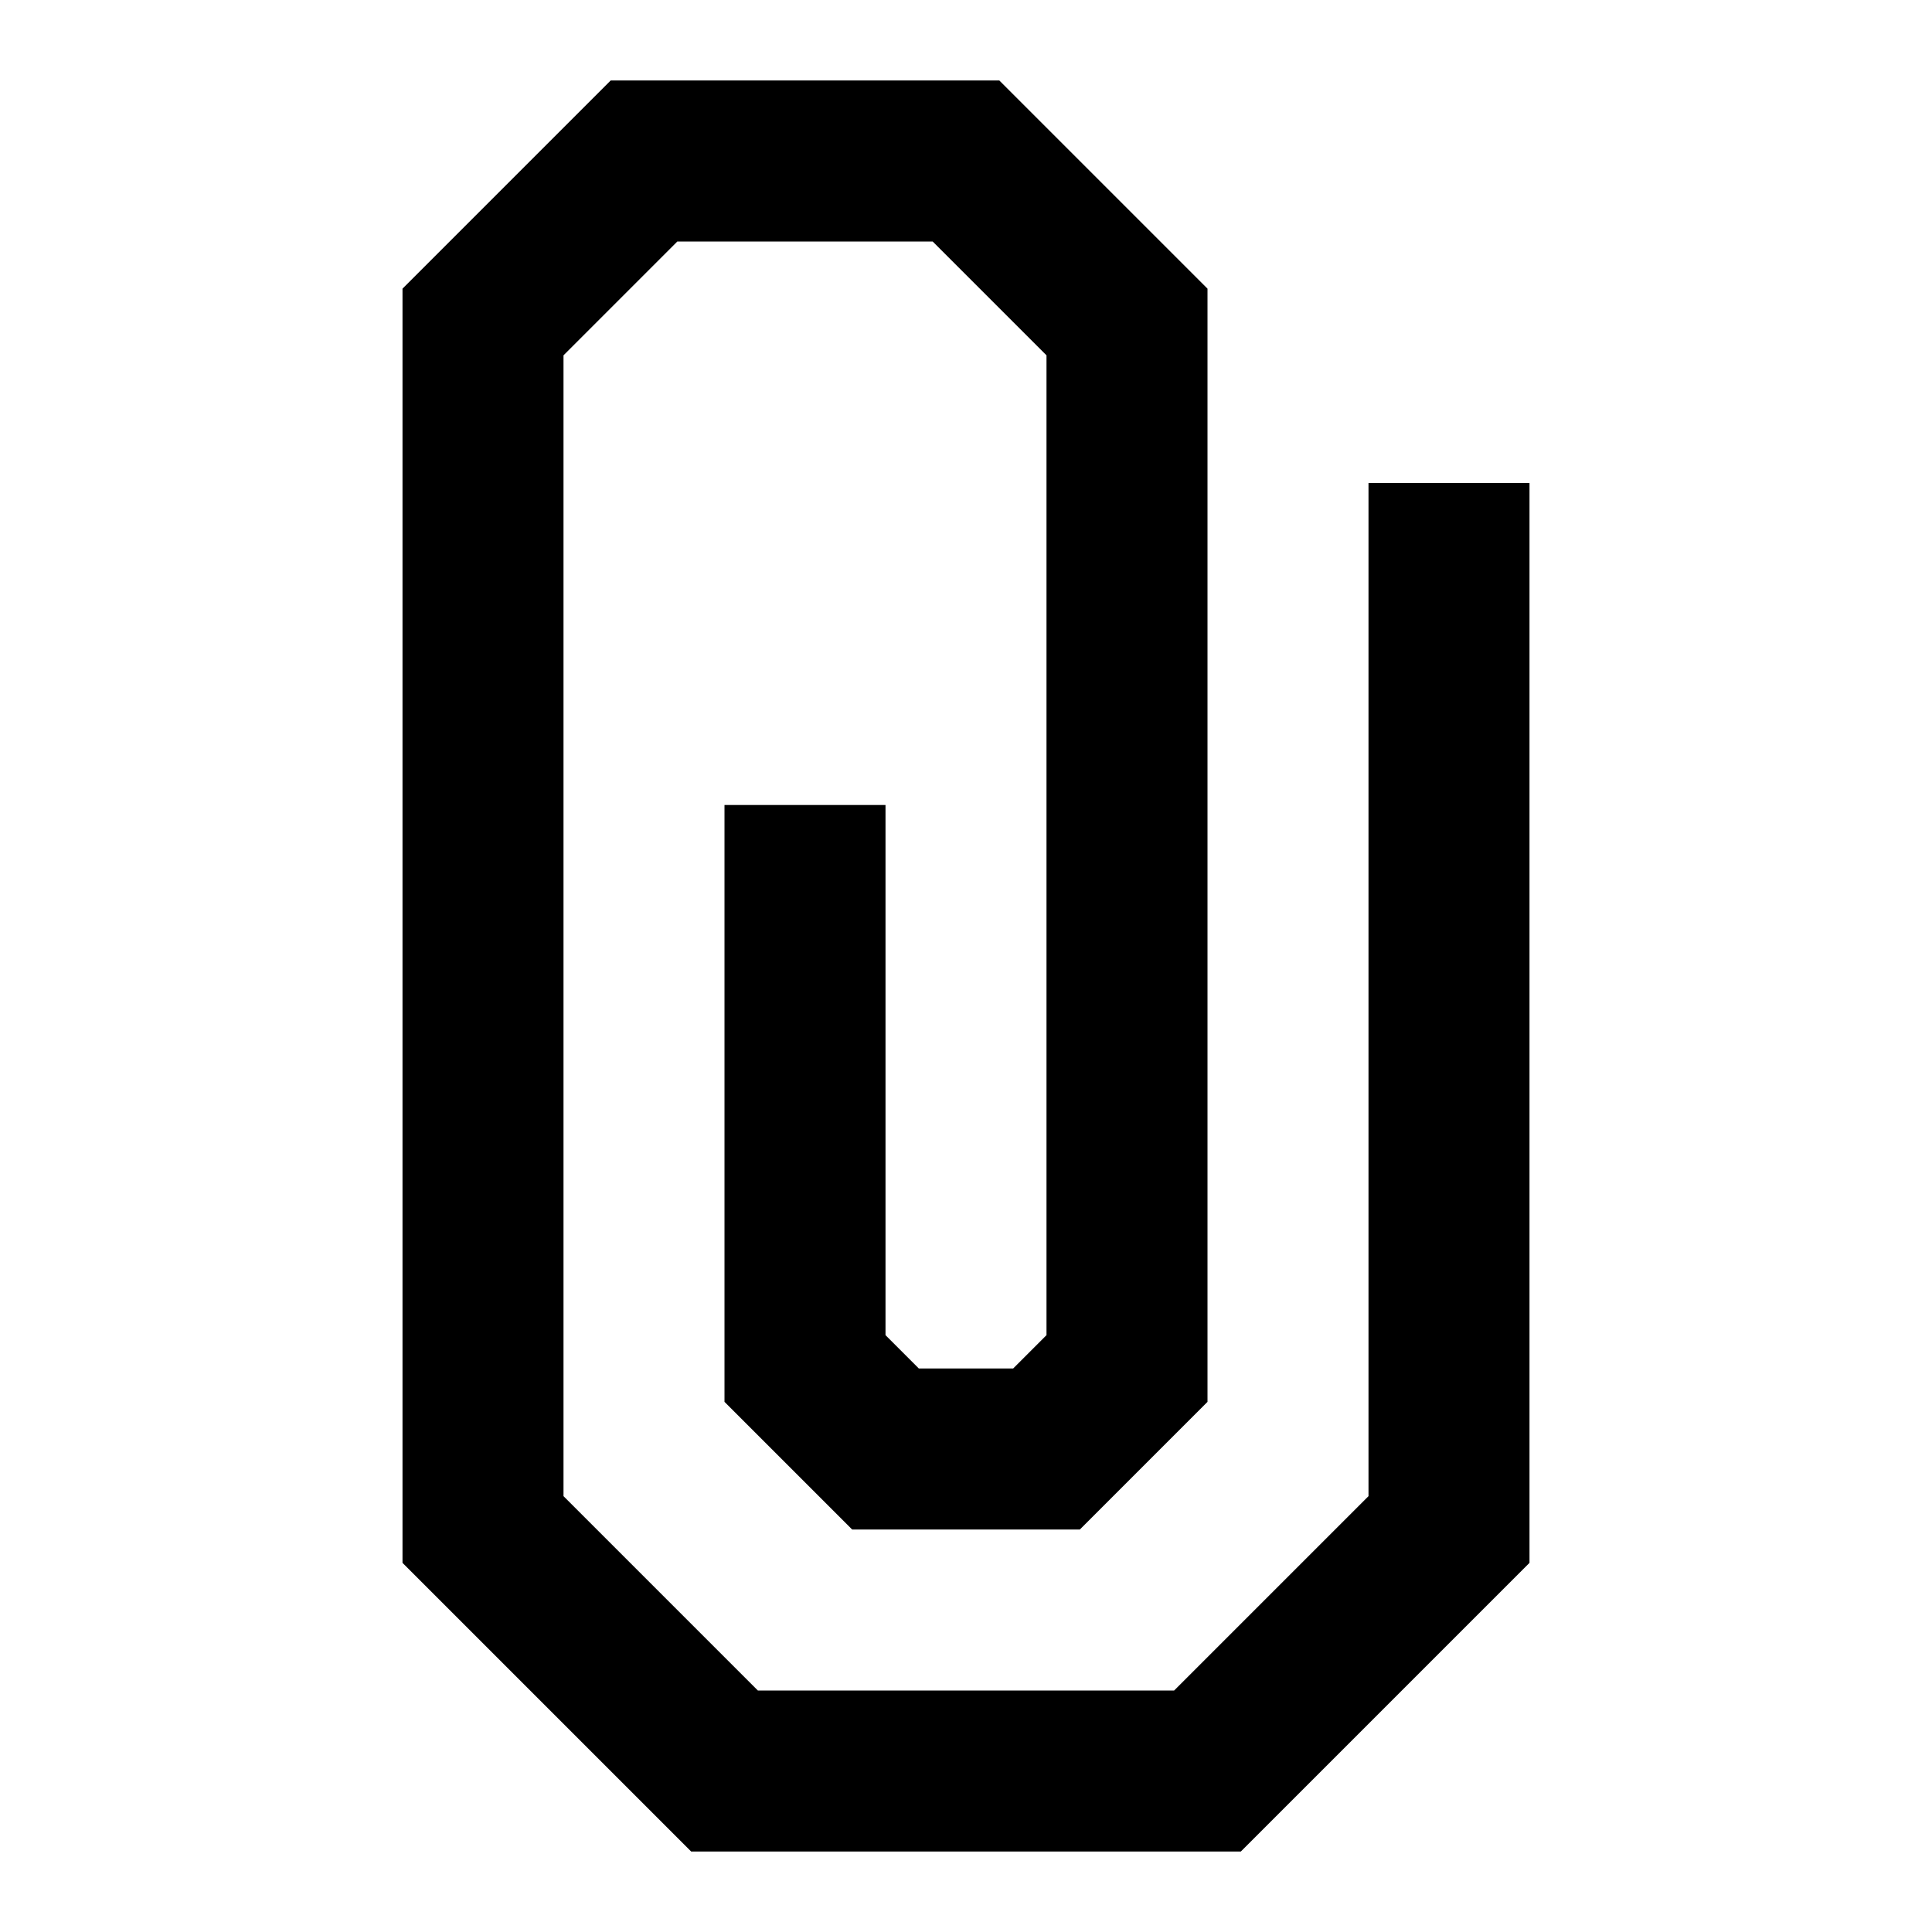
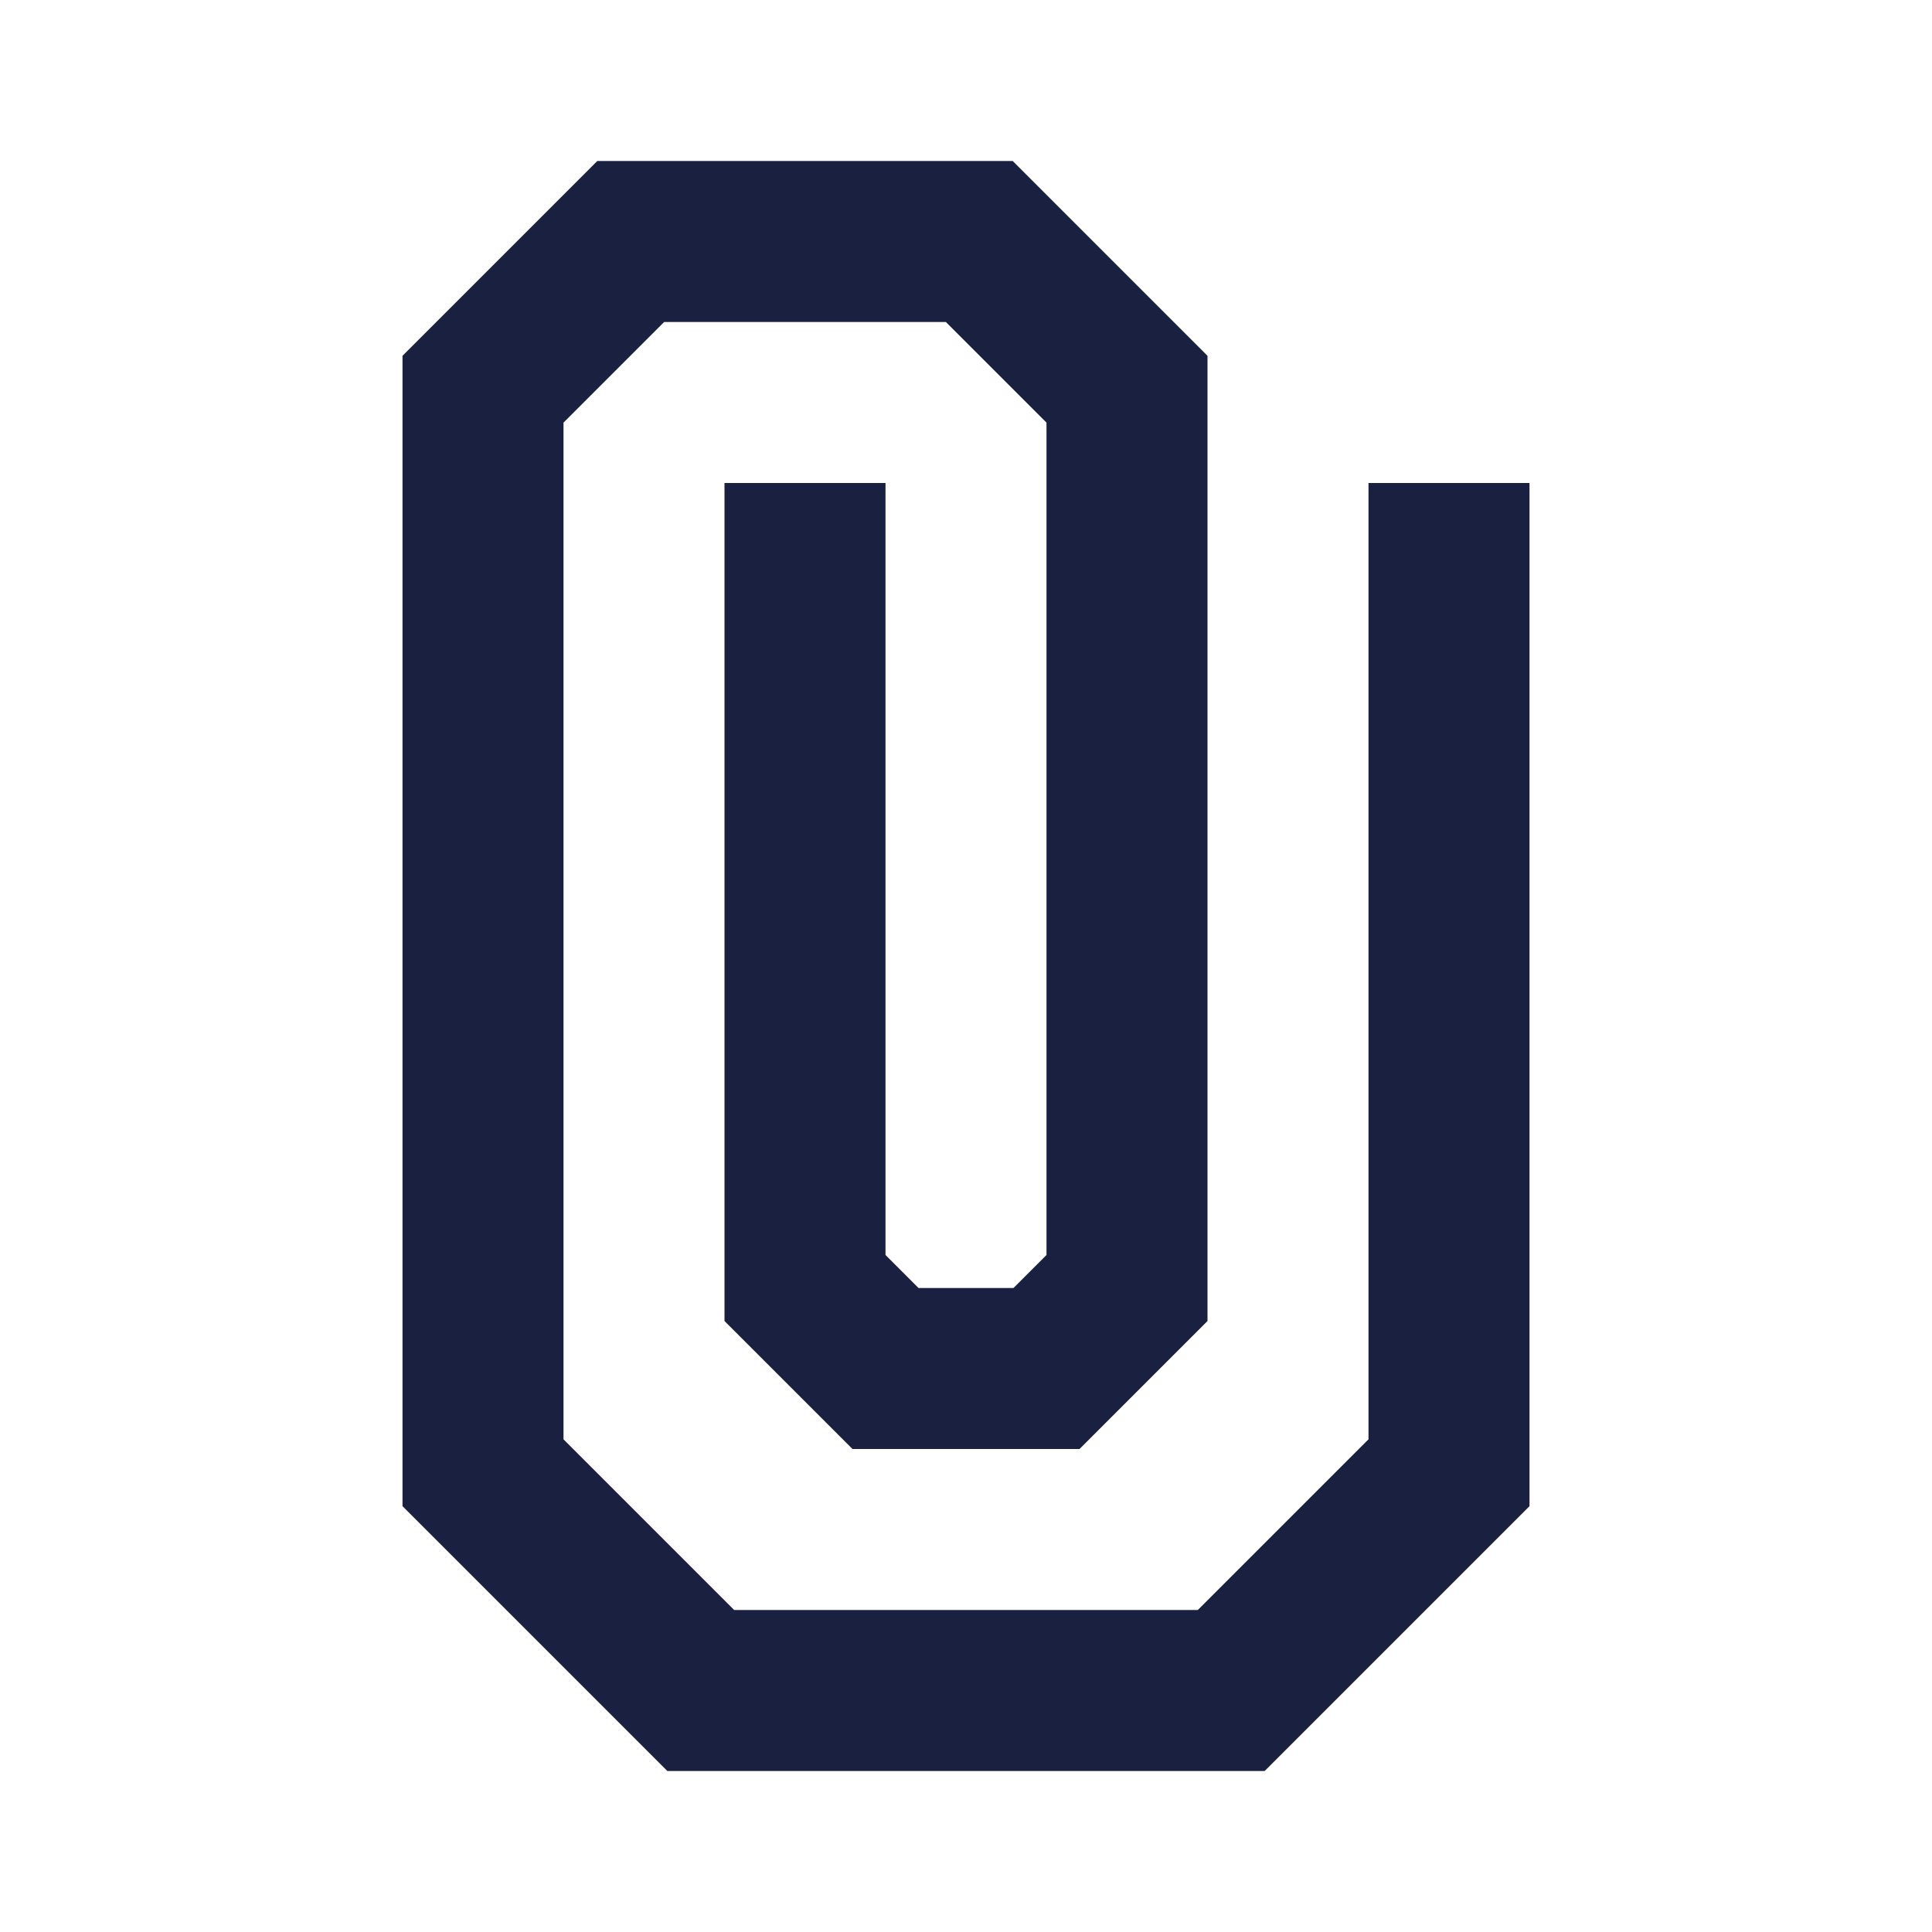
- <svg xmlns="http://www.w3.org/2000/svg" version="1.1" id="Layer_1" x="0px" y="0px" viewBox="0 0 24 24" style="enable-background:new 0 0 24 24;" xml:space="preserve">
-   <style type="text/css">
- 	.st0{fill:none;}
- 	.st1{fill:none;stroke:#000000;stroke-width:2;stroke-miterlimit:10;}
- 	.st2{fill:none;stroke:#010101;stroke-width:2;stroke-miterlimit:10;}
- 	.st3{fill:none;stroke:#010101;stroke-width:2;stroke-linejoin:round;stroke-miterlimit:10;}
- 	.st4{fill:none;stroke:#000000;stroke-width:2;stroke-linejoin:round;stroke-miterlimit:10;}
- </style>
-   <g>
-     <g>
-       <polyline class="st1" points="18,6 18,19 15,22 9,22 6,19 6,12 6,10 6,4 8,2 12,2 14,4 14,10 14,12 14,17 13,18 11,18 10,17     10,10   " />
+ <svg xmlns="http://www.w3.org/2000/svg" id="attachment" width="24" height="24" viewBox="0 0 24 24">
+   <g id="Layer_3" data-name="Layer 3">
+     <rect id="Rectangle_2834" data-name="Rectangle 2834" width="24" height="24" fill="none" />
+   </g>
+   <g id="Layer_2" data-name="Layer 2">
+     <g id="Group_81" data-name="Group 81">
+       <path id="Path_883" data-name="Path 883" d="M15.71,22H8.29L5,18.71V4.42L7.42,2h5.16L15,4.42V16.41L13.41,18H10.59L9,16.41V6h2v9.59l.41.41h1.18l.41-.41V5.25L11.75,4H8.25L7,5.25V17.88L9.12,20h5.76L17,17.88V6h2V18.71Z" fill="#1a2040" />
    </g>
-     <rect class="st0" width="24" height="24" />
  </g>
</svg>
